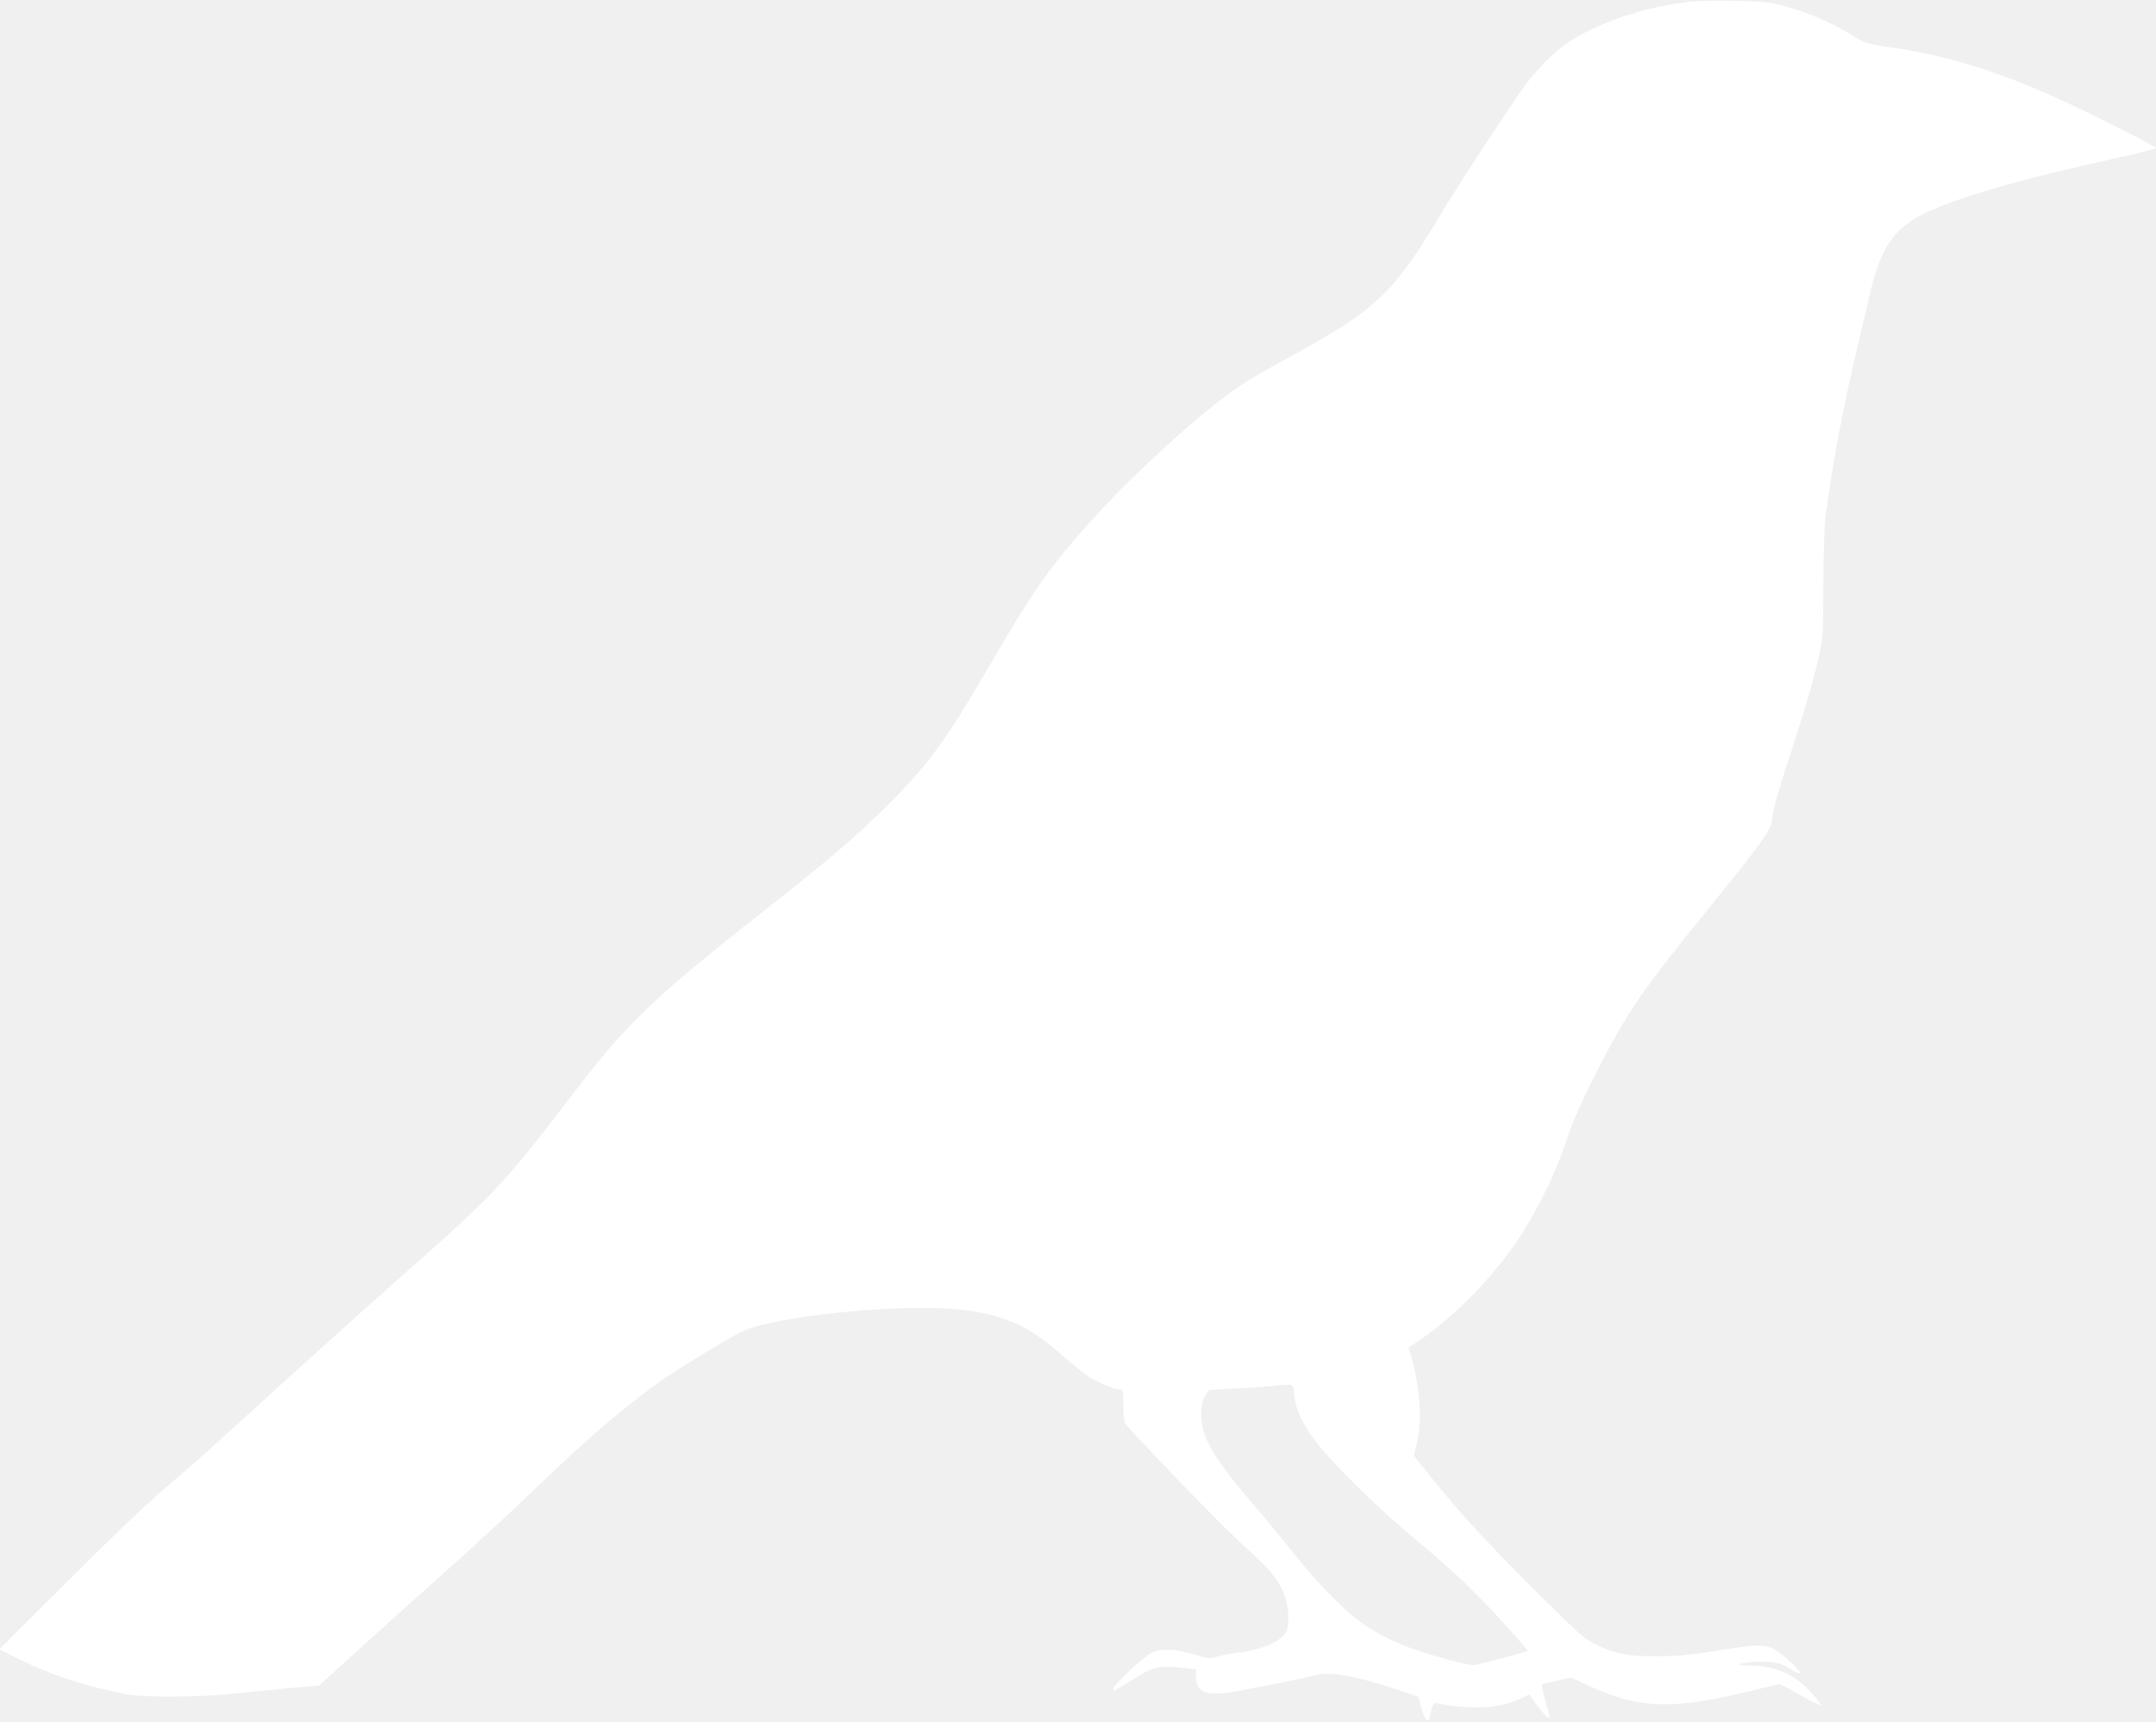
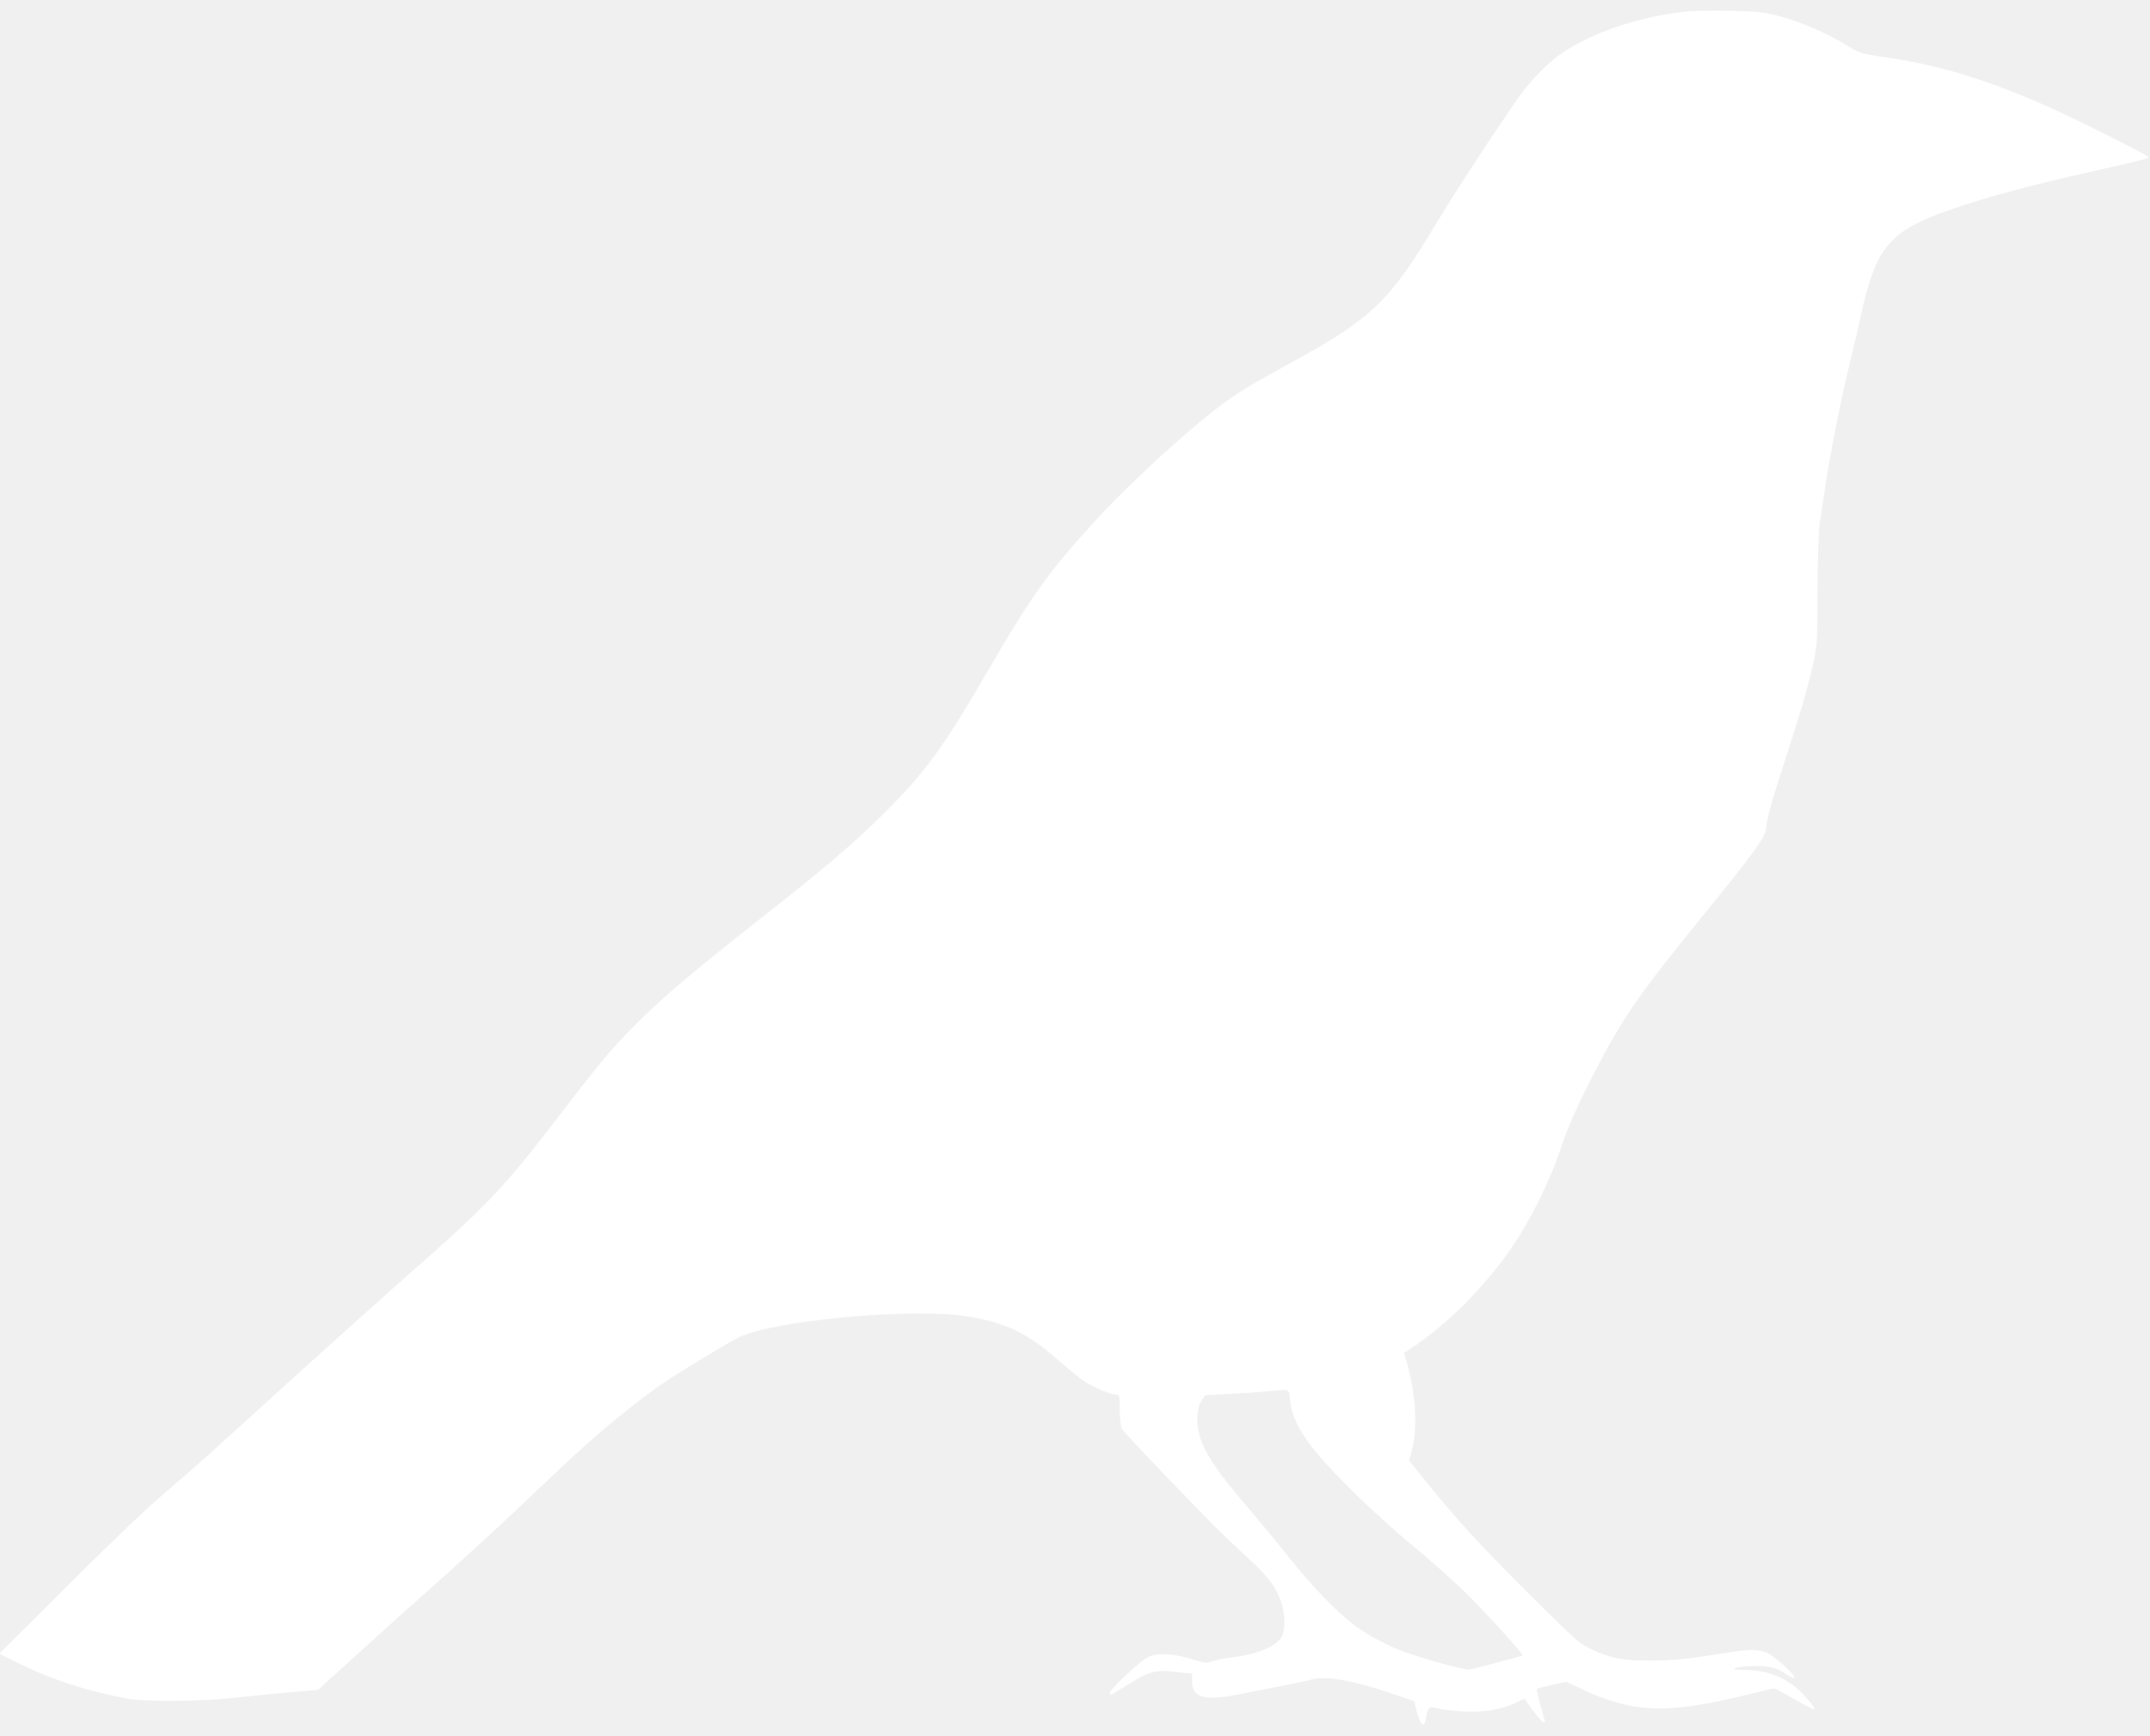
- <svg xmlns="http://www.w3.org/2000/svg" version="1.0" width="1280pt" height="1022pt" viewBox="0 0 1280 1022" preserveAspectRatio="xMidYMid meet">
+ <svg xmlns="http://www.w3.org/2000/svg" version="1.0" width="26pt" height="21pt" viewBox="0 0 1280 1022" preserveAspectRatio="xMidYMid meet">
  <g transform="translate(0,1022) scale(0.1,-0.1)" fill="#ffffff" stroke="none">
    <path d="M10035 10210 c-271 -31 -539 -120 -725 -242 -90 -59 -202 -175 -283 -293 -165 -240 -382 -574 -484 -745 -268 -447 -377 -550 -851 -810 -240 -131 -312 -175 -407 -245 -201 -149 -538 -456 -742 -677 -289 -313 -392 -455 -658 -913 -272 -467 -370 -601 -619 -850 -179 -178 -346 -321 -701 -600 -454 -357 -628 -505 -802 -682 -124 -126 -205 -223 -423 -508 -350 -457 -431 -541 -965 -1010 -93 -82 -363 -325 -600 -539 -236 -215 -475 -431 -530 -481 -55 -50 -179 -158 -275 -240 -105 -89 -335 -310 -574 -549 l-400 -399 80 -40 c216 -110 434 -182 689 -229 99 -18 445 -15 625 6 80 9 226 23 325 32 l180 16 40 37 c319 290 509 461 700 631 127 113 313 284 415 380 310 294 341 323 454 424 128 114 284 240 411 331 92 66 411 260 486 297 213 102 1040 178 1364 124 226 -37 354 -99 535 -258 63 -55 138 -115 165 -133 54 -34 154 -75 185 -75 18 0 19 -7 19 -89 0 -53 5 -99 12 -113 7 -13 121 -135 253 -273 290 -301 348 -359 495 -494 124 -114 170 -175 201 -265 24 -71 26 -165 5 -207 -30 -57 -153 -109 -300 -124 -33 -4 -81 -13 -107 -21 -45 -15 -51 -14 -135 12 -110 34 -200 38 -258 9 -46 -22 -225 -191 -225 -211 0 -8 2 -14 4 -14 2 0 50 29 106 64 124 79 164 89 289 74 l91 -11 0 -41 c0 -103 72 -123 285 -80 39 8 140 28 225 44 85 17 178 36 205 44 85 23 251 -8 497 -92 l111 -38 13 -53 c26 -98 46 -113 58 -44 10 63 17 68 72 53 27 -6 97 -14 155 -17 119 -6 217 10 306 51 l52 25 51 -70 c47 -62 70 -83 70 -61 0 4 -12 48 -26 96 -14 49 -23 90 -20 93 2 3 43 13 89 24 l85 19 93 -44 c310 -144 505 -151 991 -32 80 20 149 36 154 36 5 0 60 -29 123 -65 63 -36 117 -63 119 -60 6 6 -51 77 -96 117 -88 79 -193 118 -323 118 -109 1 -63 20 53 23 99 2 131 -6 201 -51 20 -14 40 -22 44 -19 11 12 -113 126 -159 147 -54 25 -103 25 -253 1 -237 -38 -302 -44 -440 -45 -167 -1 -241 13 -351 65 -77 36 -95 52 -361 316 -284 282 -456 468 -632 688 l-98 122 18 69 c34 130 20 346 -35 526 l-14 47 42 27 c209 138 425 352 588 584 118 167 241 415 308 619 36 111 102 259 196 440 168 326 263 463 639 926 318 391 385 484 385 536 0 39 35 165 110 394 90 276 136 433 168 574 25 111 26 131 27 441 1 188 7 357 13 400 7 41 19 125 28 185 34 230 98 555 164 825 17 69 44 185 60 258 86 381 169 477 520 600 228 80 506 154 953 253 130 29 237 56 237 60 0 9 -361 192 -552 280 -391 179 -699 274 -1057 323 -102 15 -121 21 -176 55 -131 83 -283 149 -434 188 -81 21 -124 25 -281 28 -102 2 -221 0 -265 -5z m-2352 -8274 c8 -81 50 -173 128 -274 103 -136 380 -408 604 -592 116 -96 264 -228 330 -295 129 -130 330 -353 324 -359 -4 -3 -260 -71 -316 -83 -23 -5 -235 51 -372 99 -104 36 -227 100 -307 159 -103 75 -261 238 -387 398 -67 84 -184 226 -260 315 -234 273 -303 398 -295 536 2 47 10 74 25 96 l22 31 148 8 c81 4 182 11 223 15 140 13 126 19 133 -54z" />
  </g>
</svg>
